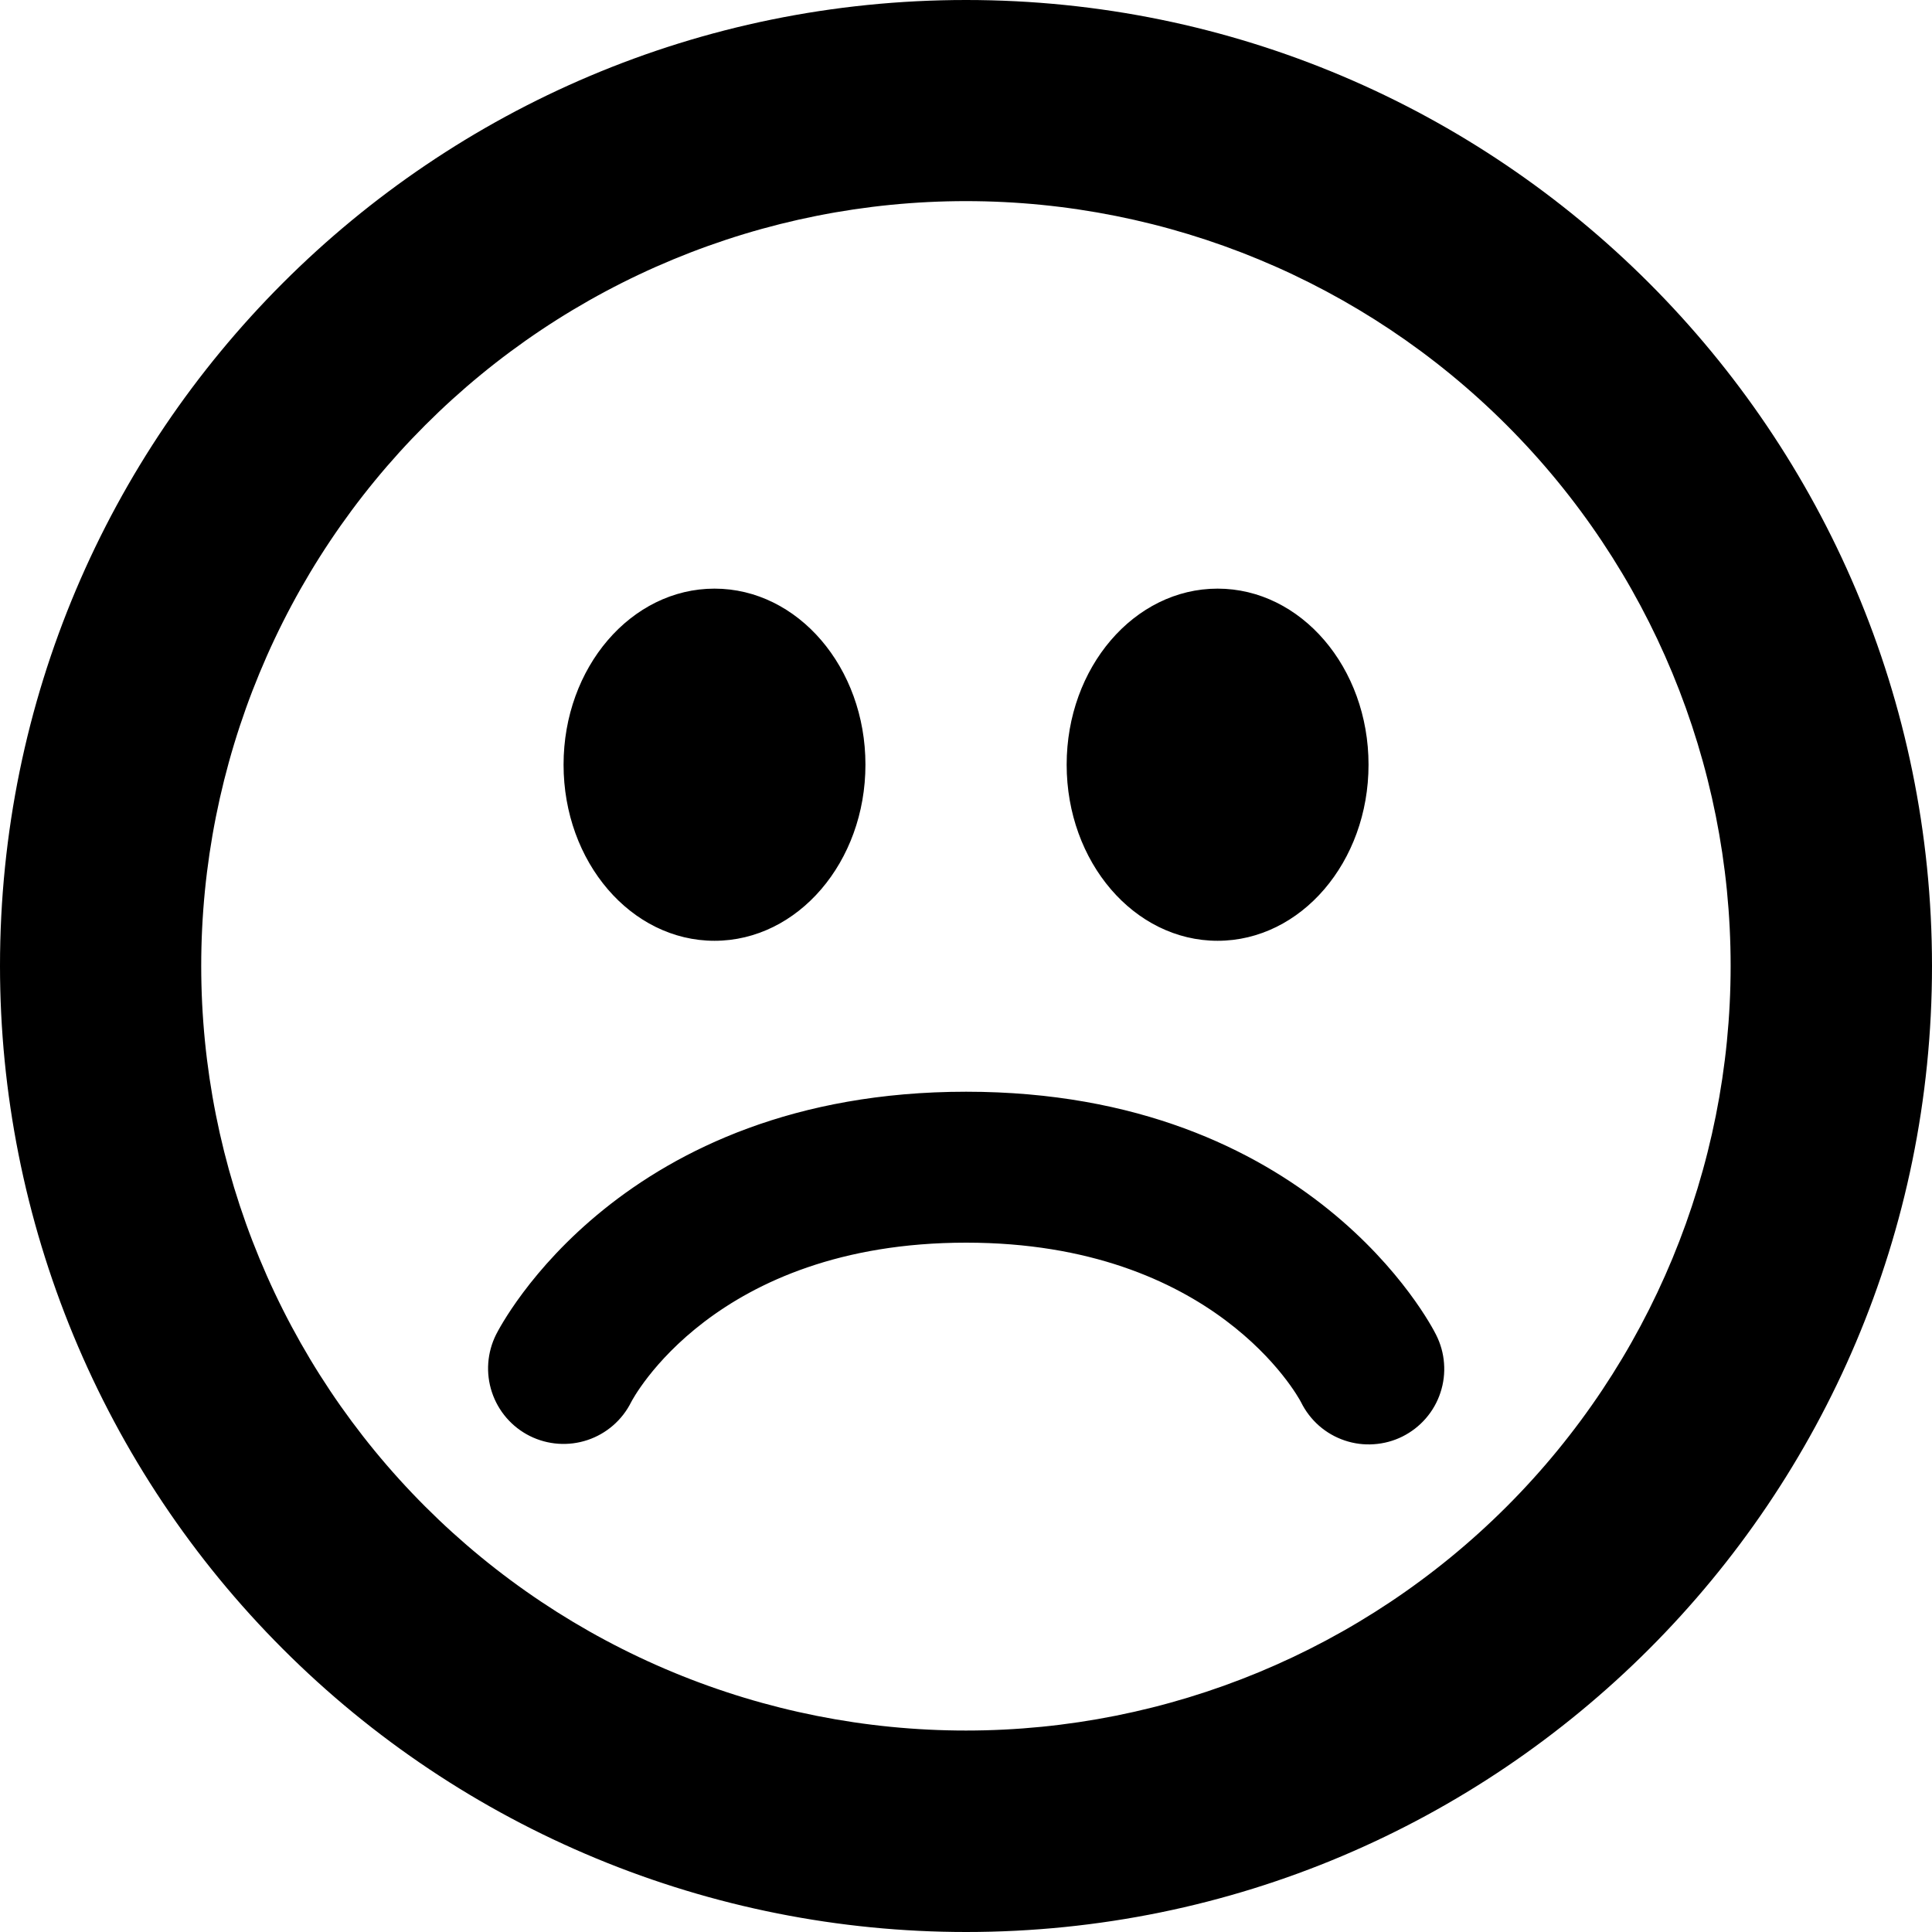
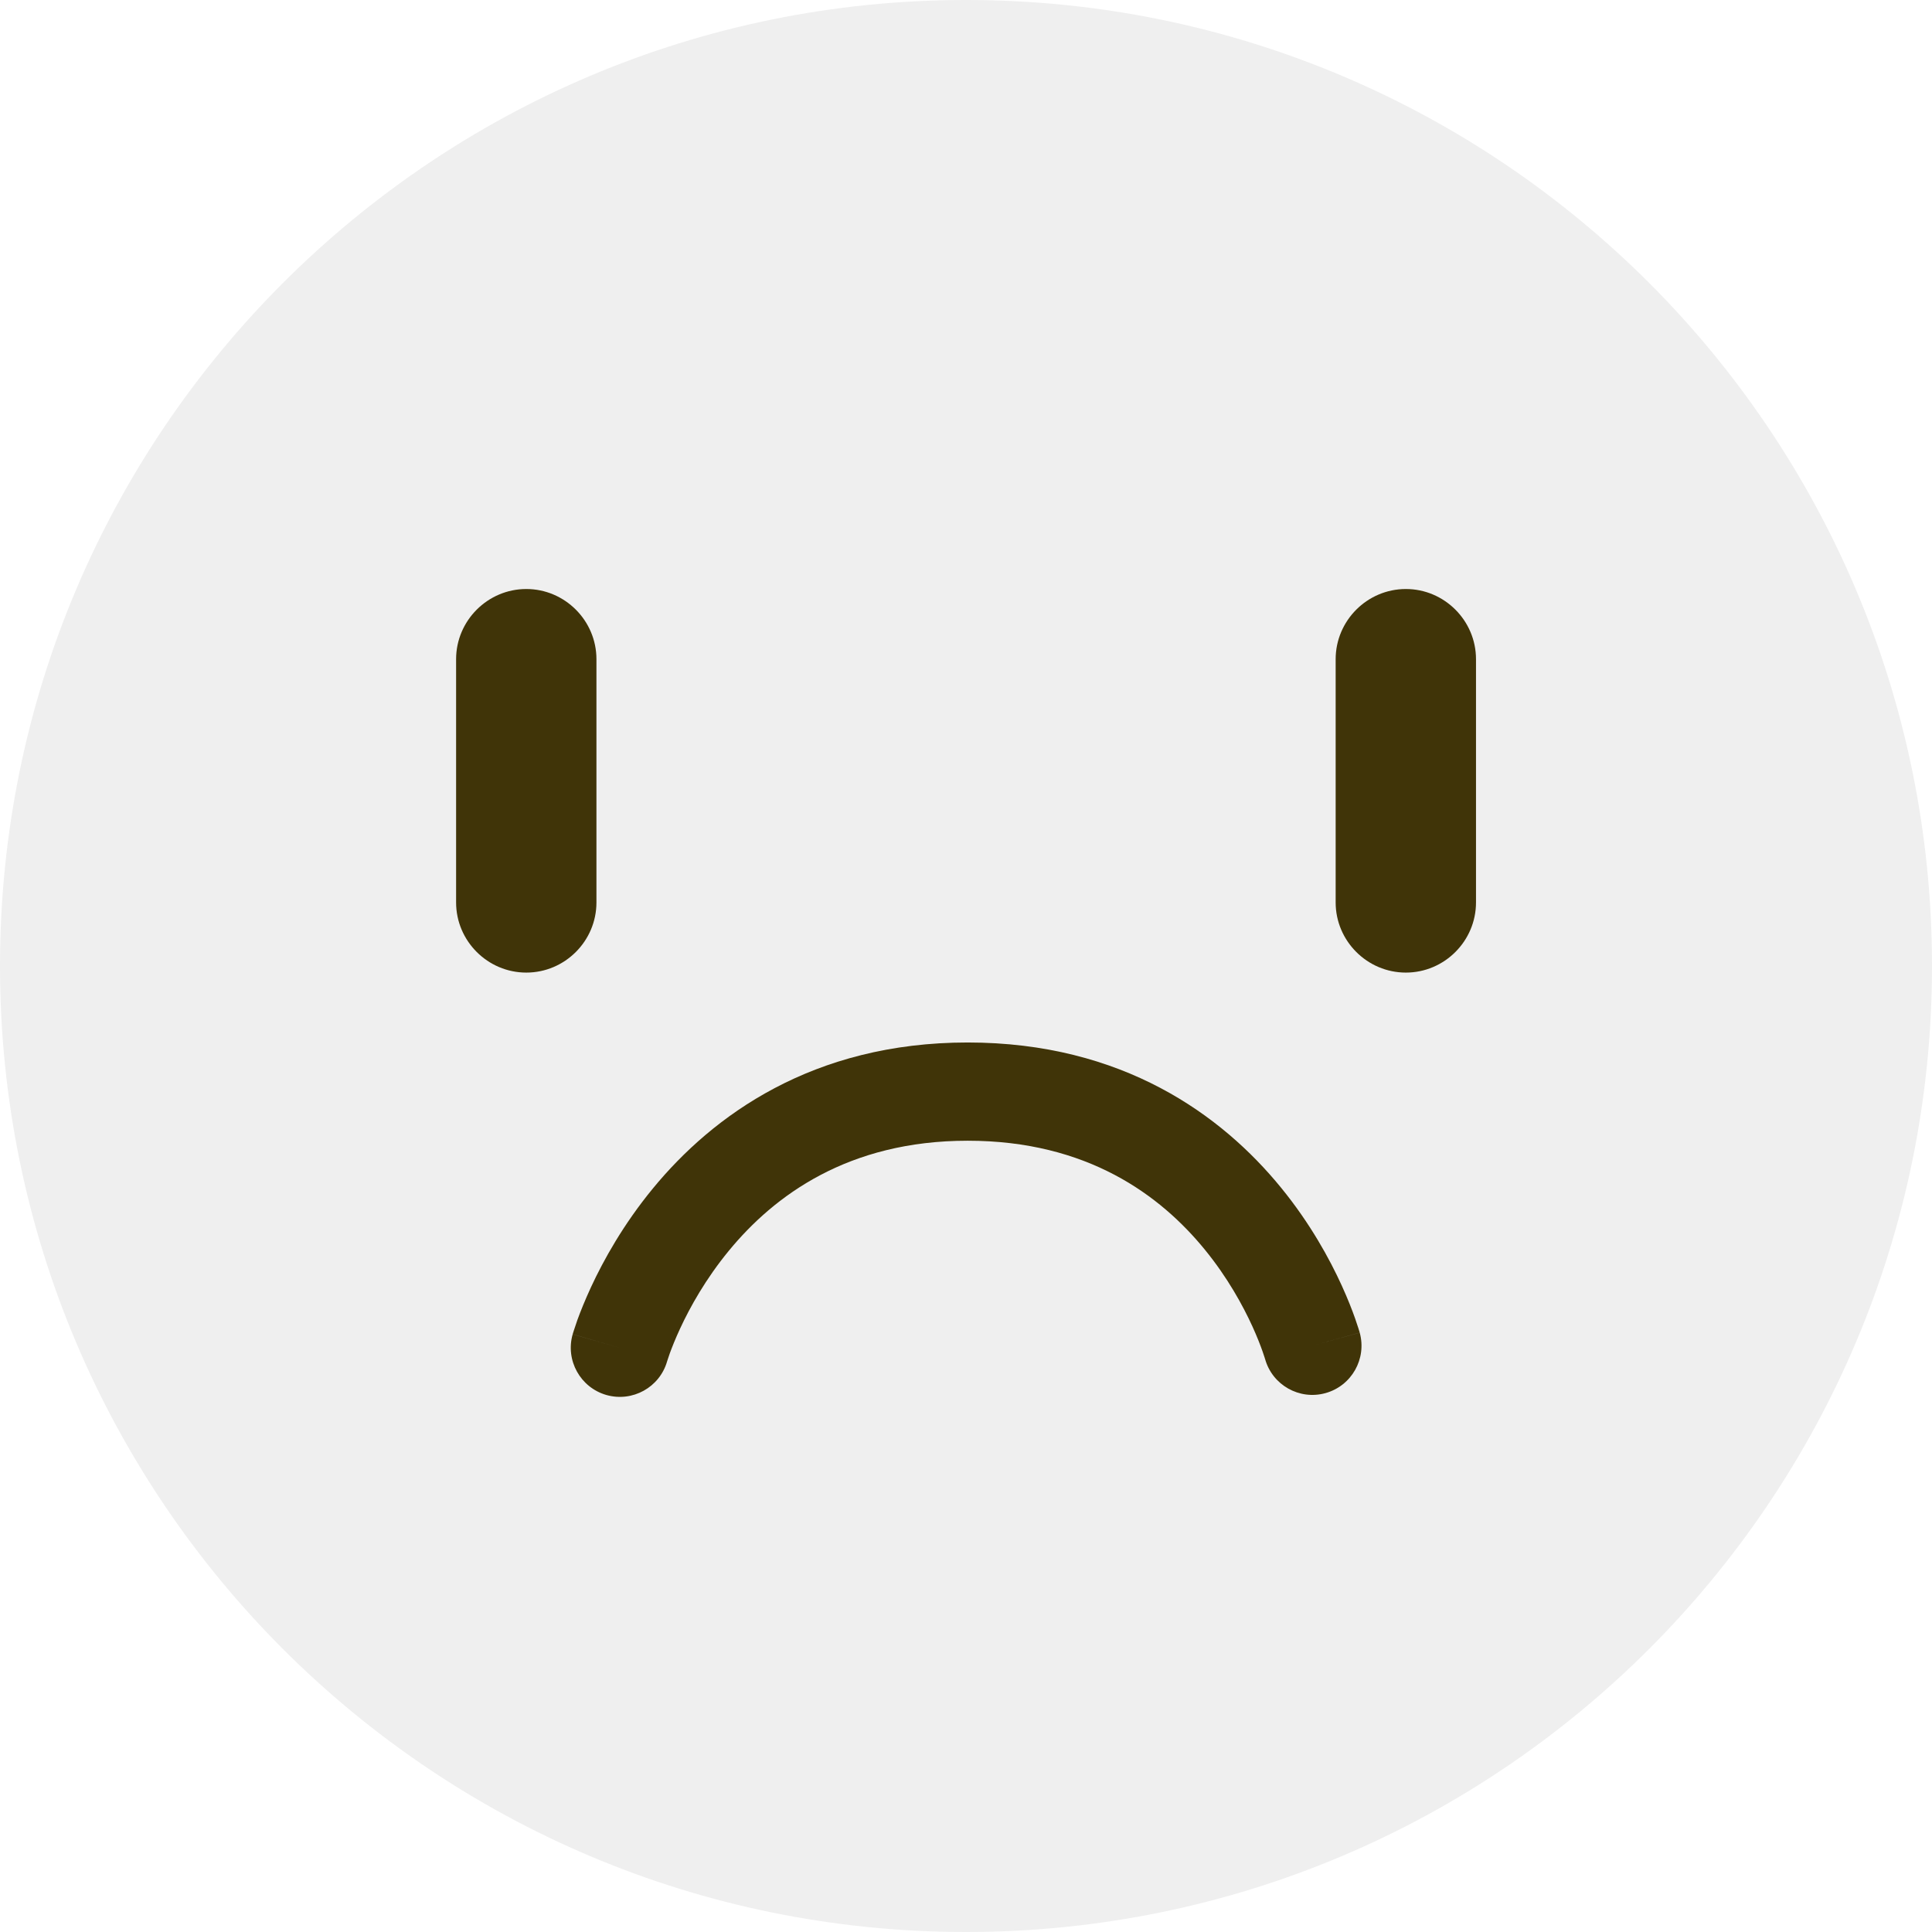
- <svg xmlns="http://www.w3.org/2000/svg" width="40" height="40" viewBox="0 0 40 40" fill="none">
-   <path d="M20.001 0C8.954 0 1.08523e-07 8.954 1.08523e-07 19.999C-0 22.626 0.517 25.227 1.522 27.653C2.527 30.08 4 32.285 5.858 34.142C7.715 36 9.92 37.473 12.347 38.478C14.773 39.483 17.374 40 20.001 40C31.044 40 40 31.046 40 19.999C39.998 8.954 31.042 0 20.001 0ZM19.999 35.829C17.92 35.829 15.861 35.42 13.94 34.624C12.019 33.828 10.274 32.662 8.804 31.192C7.333 29.722 6.167 27.977 5.372 26.056C4.576 24.135 4.166 22.076 4.166 19.997C4.166 17.918 4.576 15.859 5.372 13.938C6.167 12.017 7.333 10.272 8.804 8.802C10.274 7.331 12.019 6.165 13.94 5.37C15.861 4.574 17.92 4.164 19.999 4.164C24.198 4.164 28.225 5.832 31.194 8.802C34.163 11.771 35.831 15.798 35.831 19.997C35.831 24.196 34.163 28.223 31.194 31.192C28.225 34.161 24.198 35.829 19.999 35.829ZM25.209 19.478C26.934 19.478 28.334 17.847 28.334 15.832C28.334 13.818 26.934 12.187 25.209 12.187C23.484 12.187 22.084 13.818 22.084 15.832C22.084 17.847 23.482 19.478 25.209 19.478ZM14.793 19.478C16.518 19.478 17.918 17.847 17.918 15.832C17.918 13.818 16.518 12.187 14.793 12.187C13.068 12.187 11.668 13.818 11.668 15.832C11.668 17.847 13.066 19.478 14.793 19.478ZM20.003 22.603C12.87 22.603 10.374 27.426 10.27 27.632C10.085 28.003 10.054 28.432 10.185 28.825C10.316 29.219 10.597 29.544 10.968 29.73C11.339 29.915 11.768 29.946 12.162 29.815C12.555 29.684 12.88 29.403 13.066 29.032C13.083 28.996 14.778 25.728 20.003 25.728C25.134 25.728 26.874 28.909 26.936 29.03C27.027 29.215 27.153 29.38 27.308 29.517C27.463 29.653 27.643 29.757 27.839 29.823C28.034 29.889 28.24 29.916 28.446 29.901C28.652 29.887 28.853 29.833 29.037 29.741C29.222 29.648 29.386 29.521 29.521 29.365C29.656 29.209 29.759 29.028 29.823 28.832C29.888 28.636 29.913 28.429 29.897 28.224C29.882 28.018 29.825 27.818 29.732 27.634C29.63 27.428 27.136 22.603 20.003 22.603Z" fill="black" />
+ <svg xmlns="http://www.w3.org/2000/svg" width="39" height="39" viewBox="0 0 39 39" fill="none">
+   <path d="M39 19.5C39 30.268 30.268 39 19.5 39C8.732 39 0 30.268 0 19.5C0 8.732 8.732 6.89227e-07 19.5 6.89227e-07C30.271 -0.003 39 8.729 39 19.5Z" fill="#EFEFEF" />
+   <path d="M10.624 19.633C9.845 19.633 9.207 18.996 9.207 18.217V13.307C9.207 12.528 9.845 11.89 10.624 11.89C11.403 11.89 12.04 12.528 12.04 13.307V18.217C12.04 18.996 11.403 19.633 10.624 19.633Z" fill="#403408" />
+   <path d="M28.379 19.633C27.6 19.633 26.962 18.996 26.962 18.217V13.307C26.962 12.528 27.6 11.89 28.379 11.89C29.158 11.89 29.795 12.528 29.795 13.307V18.217C29.795 18.996 29.158 19.633 28.379 19.633Z" fill="#403408" />
+   <path fill-rule="evenodd" clip-rule="evenodd" d="M12.514 27.206L11.56 26.934C11.41 27.46 11.715 28.009 12.241 28.16C12.767 28.309 13.315 28.006 13.466 27.482C13.466 27.482 13.466 27.482 13.466 27.482C13.466 27.481 13.467 27.48 13.467 27.479C13.469 27.474 13.471 27.465 13.476 27.451C13.484 27.424 13.499 27.38 13.52 27.321C13.563 27.204 13.631 27.029 13.73 26.816C13.929 26.387 14.245 25.817 14.711 25.25C15.627 24.135 17.12 23.027 19.534 23.027C21.948 23.027 23.424 24.126 24.323 25.228C24.78 25.788 25.088 26.352 25.282 26.776C25.378 26.987 25.444 27.16 25.485 27.276C25.506 27.334 25.52 27.378 25.528 27.404C25.532 27.417 25.535 27.426 25.536 27.431C25.537 27.433 25.537 27.434 25.537 27.434L25.537 27.433L25.537 27.432C25.683 27.959 26.229 28.268 26.756 28.122C27.284 27.976 27.593 27.43 27.448 26.902L26.492 27.166C27.448 26.902 27.448 26.902 27.448 26.901L27.447 26.9L27.447 26.898L27.445 26.891C27.443 26.886 27.441 26.88 27.439 26.872C27.435 26.857 27.429 26.838 27.421 26.813C27.406 26.765 27.384 26.698 27.355 26.616C27.297 26.451 27.209 26.223 27.086 25.953C26.841 25.415 26.449 24.696 25.859 23.974C24.665 22.511 22.662 21.044 19.534 21.044C16.403 21.044 14.386 22.522 13.179 23.991C12.582 24.717 12.182 25.44 11.931 25.981C11.806 26.252 11.715 26.481 11.655 26.646C11.626 26.729 11.603 26.796 11.588 26.845C11.58 26.869 11.573 26.889 11.569 26.904C11.567 26.911 11.565 26.918 11.563 26.923L11.562 26.929L11.561 26.932L11.56 26.933C11.56 26.933 11.56 26.934 12.514 27.206ZM25.536 27.431C25.537 27.431 25.537 27.432 25.537 27.432L25.537 27.432L25.536 27.431Z" fill="#403408" />
</svg>
